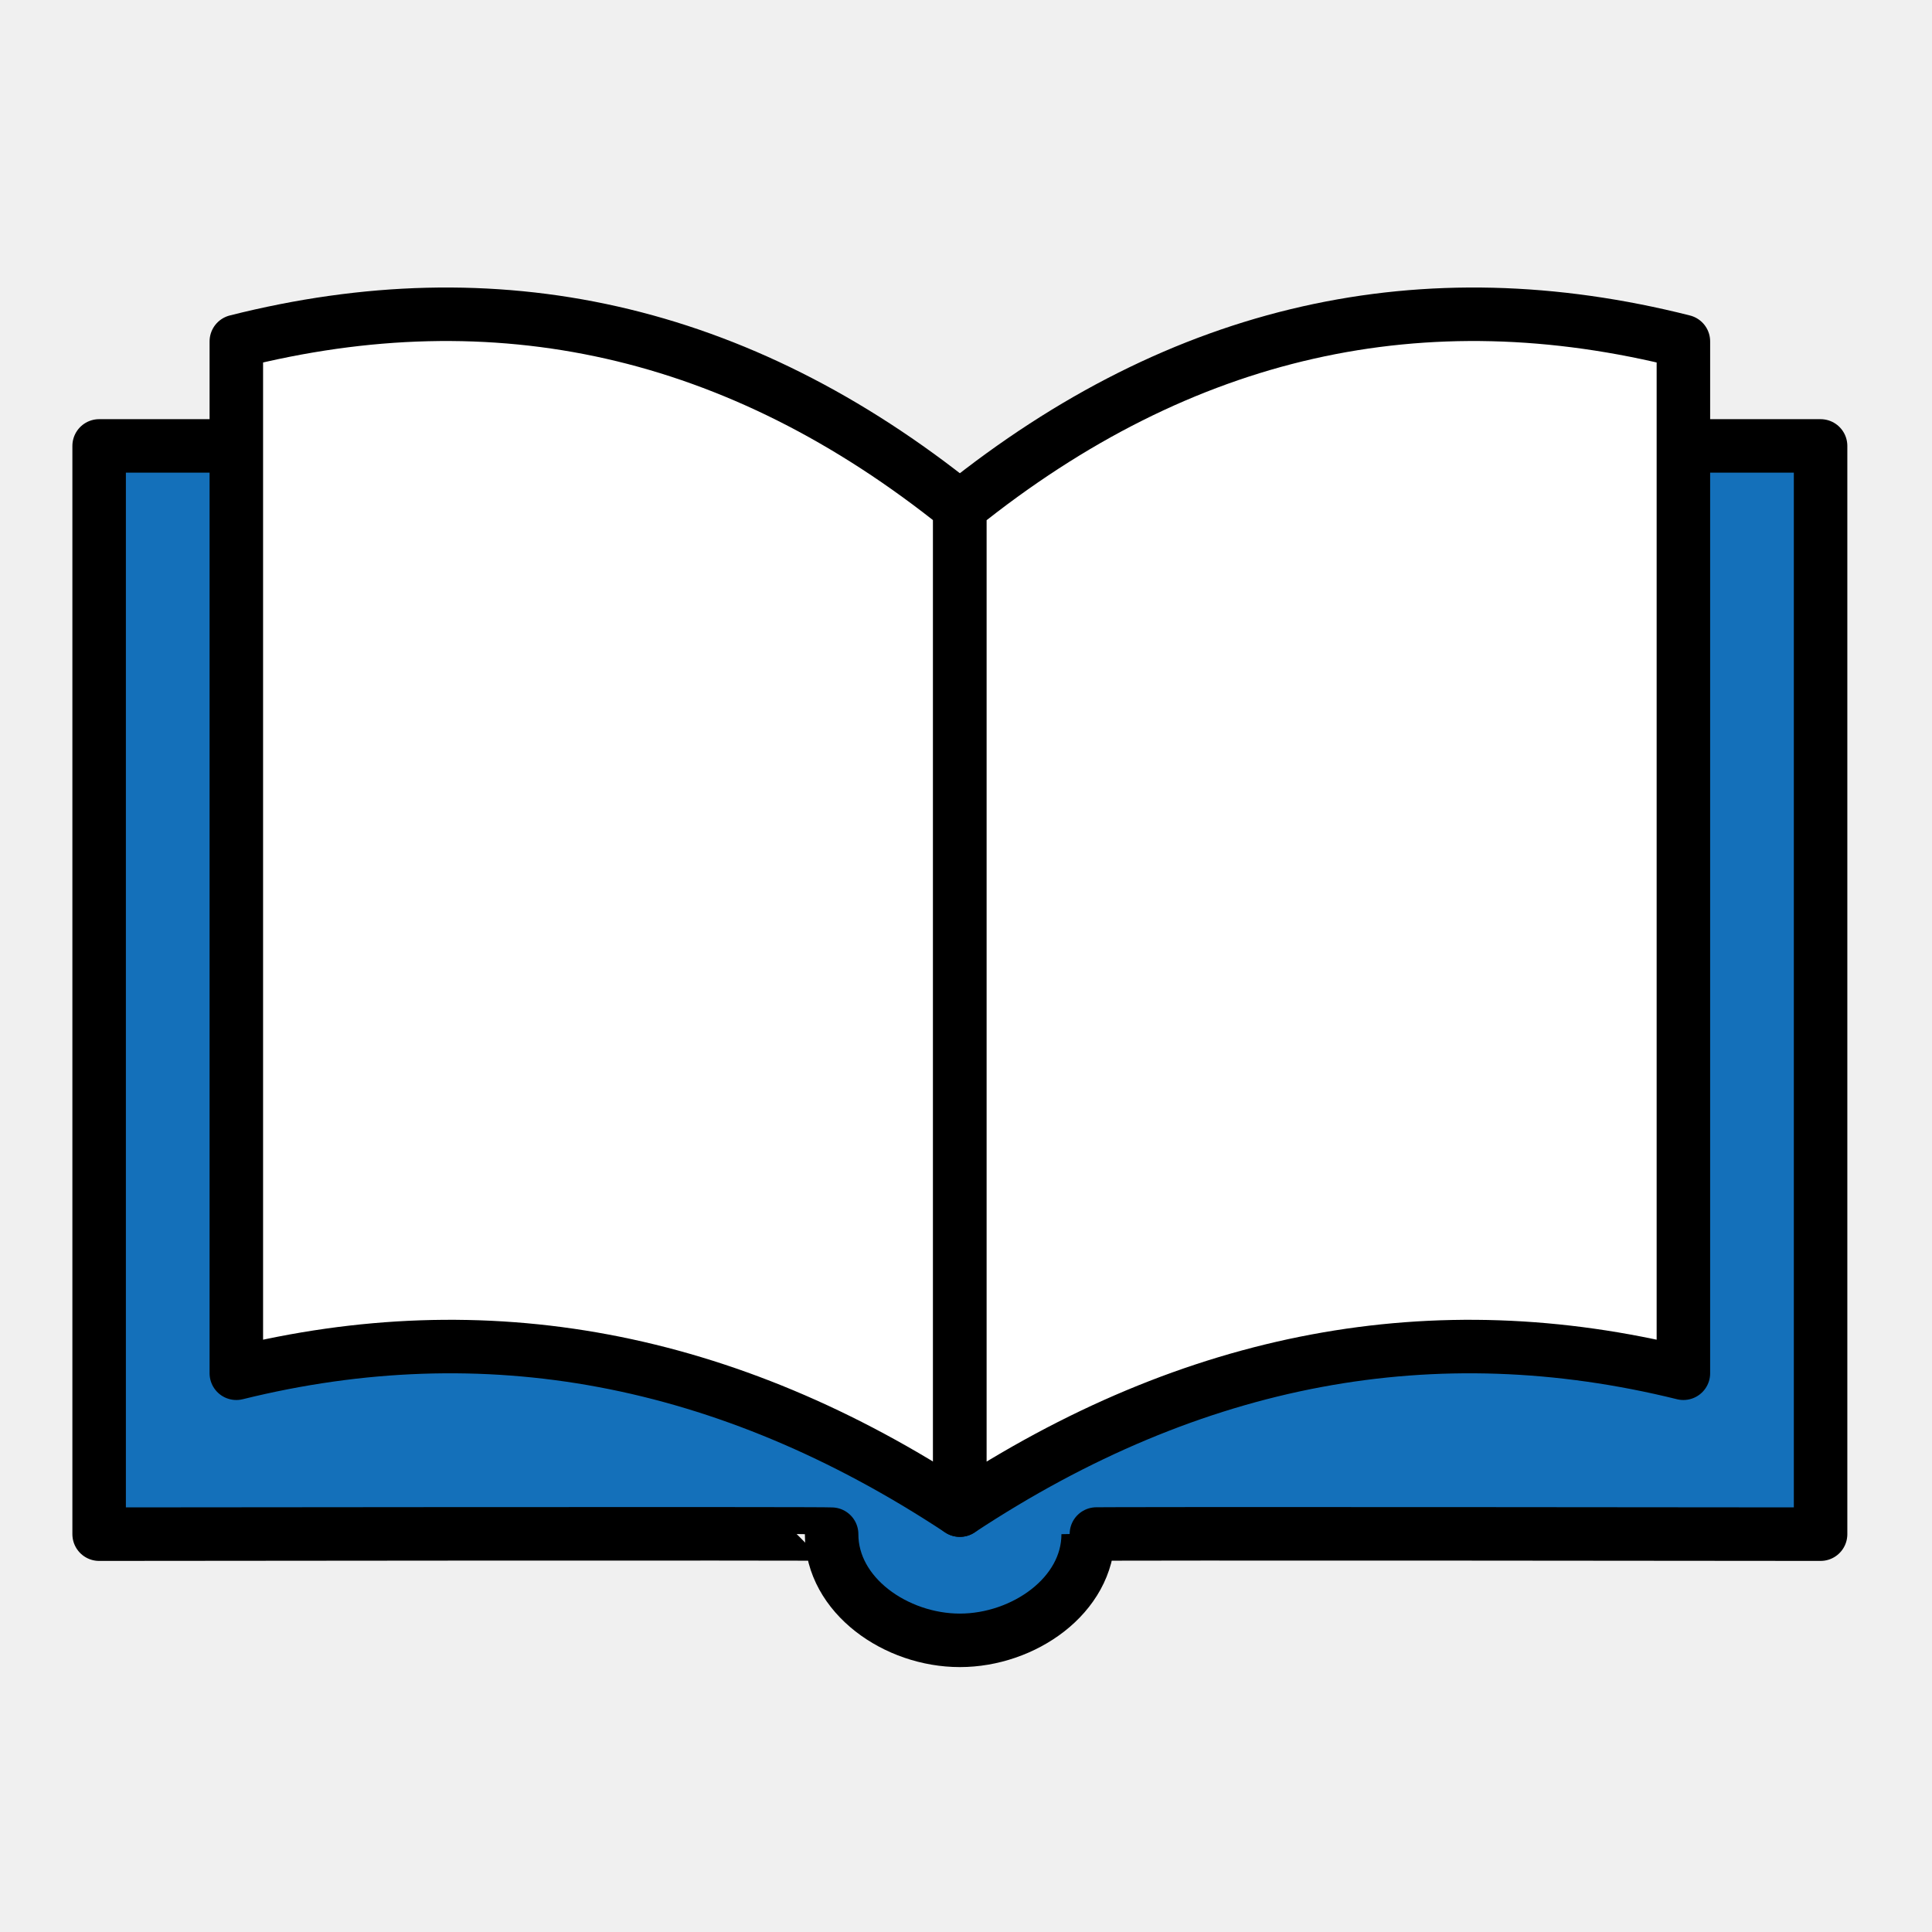
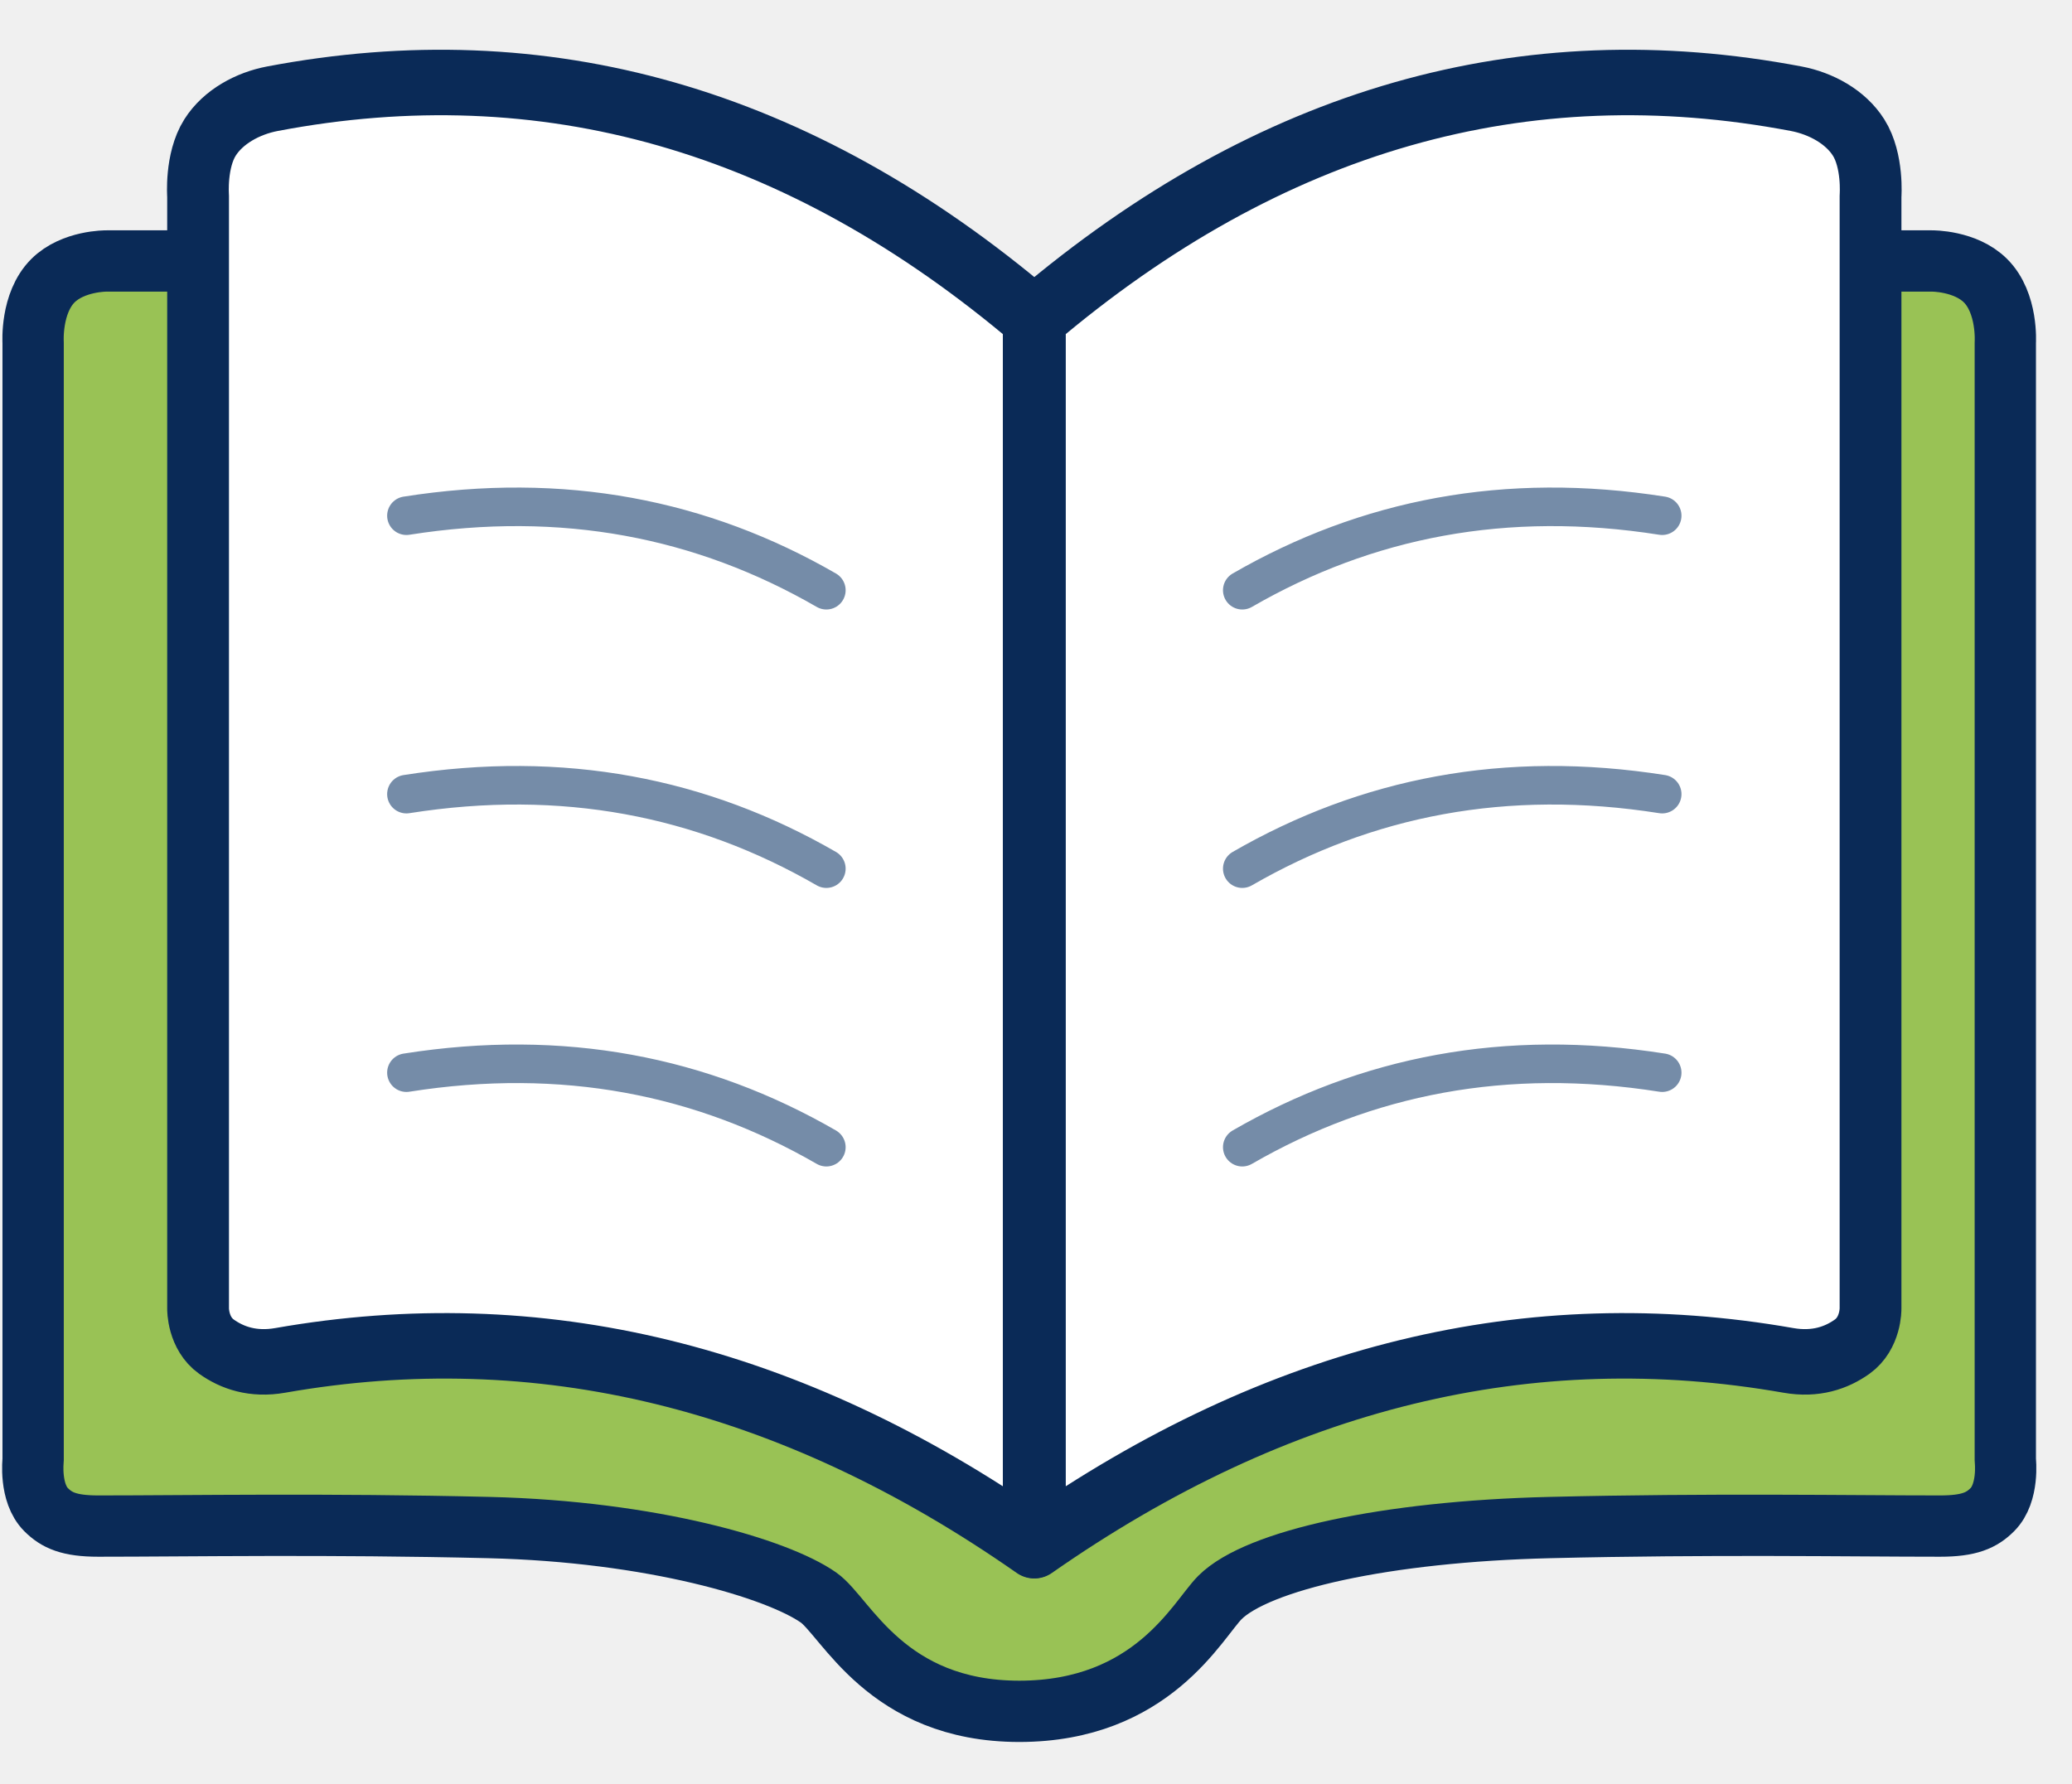
- <svg xmlns="http://www.w3.org/2000/svg" width="100%" height="100%" viewBox="0 0 35 35" version="1.1" xml:space="preserve" style="fill-rule:evenodd;clip-rule:evenodd;stroke-linecap:round;stroke-linejoin:round;stroke-miterlimit:1.585;">
-   <g transform="matrix(1,0,0,1,-2150,-14794)">
-     <g transform="matrix(0.96578,0,0,0.140572,439.011,14026.1)">
-       <g id="_5-6-years" transform="matrix(0.516678,0,0,0.421196,801.275,3194.18)">
-         <g transform="matrix(0.360046,4.62252e-46,0,9.8916,1859.11,-86869.3)">
-           <g transform="matrix(0.836366,0,0,0.256569,-6537.92,5034.31)">
-             <path d="M7891.85,16783.4L7974.96,16783.4L7995.62,16796.8L8013.34,16783.4L8099.39,16783.4L8099.39,16914.6C8099.39,16914.6 8011.09,16914.5 8011.09,16914.6C8011.09,16922 8003.3,16927.4 7995.62,16927.4C7987.94,16927.4 7980.16,16922 7980.16,16914.6C7980.16,16914.5 7891.85,16914.6 7891.85,16914.6L7891.85,16783.4Z" style="fill:rgb(20,112,186);stroke:black;stroke-width:6.45px;" />
+ <svg xmlns="http://www.w3.org/2000/svg" width="100%" height="100%" viewBox="0 0 36 31" version="1.1" xml:space="preserve" style="fill-rule:evenodd;clip-rule:evenodd;stroke-linecap:round;stroke-linejoin:round;stroke-miterlimit:1.585;">
+   <g transform="matrix(1,0,0,1,-147,-132)">
+     <g transform="matrix(1,0,0,1,619.8852,0)">
+       <g id="kniha" transform="matrix(3.65927,0,0,2.021086,6095.332,-9340.519)">
+         <g transform="matrix(0.045129,0,0,0.081709,-2150.947,3317.734)">
+           <path d="M7995.602,16936.043C7981.597,16936.035 7977.388,16926.104 7974.487,16924.067C7970.175,16921.039 7956.991,16917.118 7939.819,16916.703C7922.716,16916.289 7908.217,16916.548 7898.716,16916.548C7895.637,16916.548 7894.334,16915.935 7893.215,16914.816C7891.452,16913.052 7891.854,16909.607 7891.854,16909.607L7891.854,16791.99C7891.854,16791.99 7891.583,16787.845 7893.933,16785.494C7896.056,16783.372 7899.585,16783.415 7899.585,16783.415L7974.964,16783.415L7995.602,16796.793L8016.239,16783.415L8091.619,16783.415C8091.619,16783.415 8095.148,16783.372 8097.27,16785.494C8099.621,16787.845 8099.349,16791.99 8099.349,16791.99L8099.349,16909.607C8099.349,16909.607 8099.752,16913.052 8097.988,16914.816C8096.869,16915.935 8095.566,16916.548 8092.488,16916.548C8082.986,16916.548 8068.487,16916.289 8051.384,16916.703C8034.213,16917.118 8020.658,16920.126 8016.716,16924.067C8014.36,16926.424 8009.606,16936.035 7995.602,16936.043Z" style="fill:rgb(153,194,85);stroke:rgb(10,42,87);stroke-width:6.45px;" />
+         </g>
+         <g transform="matrix(1,0,0,1,4.341674,1.137523)">
+           <g>
+             <g transform="matrix(0.045484,0,0,0.087302,-2158.059,3222.577)">
+               <path d="M7995.621,16790.772L7995.621,16911.659C7970.129,16894.852 7943.897,16888.958 7916.963,16893.415C7914.112,16893.887 7911.931,16893.157 7910.307,16892.064C7908.334,16890.736 7908.387,16888.306 7908.387,16888.306L7908.387,16778.727C7908.387,16778.727 7908.102,16775.262 7909.632,16772.972C7910.999,16770.928 7913.572,16769.612 7916.143,16769.151C7944.469,16764.073 7970.999,16771.033 7995.621,16790.772Z" style="fill:white;stroke:rgb(10,42,87);stroke-width:6.45px;" />
+             </g>
+             <g>
+               <g transform="matrix(0.273279,0,0,0.494784,-1886.275,4411.297)">
+                 <path d="M332.642,574.545C330.482,573.298 328.065,572.821 325.346,573.25" style="fill:none;stroke:rgb(117,140,168);stroke-width:0.67px;stroke-miterlimit:1.414;" />
+               </g>
+               <g transform="matrix(0.273279,0,0,0.494784,-1886.275,4408.902)">
+                 <path d="M332.642,574.545C330.482,573.298 328.065,572.821 325.346,573.25" style="fill:none;stroke:rgb(117,140,168);stroke-width:0.67px;stroke-miterlimit:1.414;" />
+               </g>
+               <g transform="matrix(0.273279,0,0,0.494784,-1886.275,4406.508)">
+                 <path d="M332.642,574.545C330.482,573.298 328.065,572.821 325.346,573.25" style="fill:none;stroke:rgb(117,140,168);stroke-width:0.67px;stroke-miterlimit:1.414;" />
+               </g>
+             </g>
          </g>
-           <g transform="matrix(0.836366,0,0,0.256569,-6537.92,5034.31)">
-             <path d="M7995.62,16790.8L7995.62,16911.7C7967.43,16893.1 7938.34,16887.8 7908.39,16895.2L7908.39,16770.8C7939.64,16762.9 7968.77,16769.2 7995.62,16790.8Z" style="fill:white;stroke:black;stroke-width:6.45px;" />
+           <g transform="matrix(-1,0,0,1,-3588.767,0)">
+             <g transform="matrix(0.045484,0,0,0.087302,-2158.059,3222.577)">
+               <path d="M7995.621,16790.772L7995.621,16911.659C7970.129,16894.852 7943.897,16888.958 7916.963,16893.415C7914.112,16893.887 7911.931,16893.157 7910.307,16892.064C7908.334,16890.736 7908.387,16888.306 7908.387,16888.306L7908.387,16778.727C7908.387,16778.727 7908.102,16775.262 7909.632,16772.972C7910.999,16770.928 7913.572,16769.612 7916.143,16769.151C7944.469,16764.073 7970.999,16771.033 7995.621,16790.772Z" style="fill:white;stroke:rgb(10,42,87);stroke-width:6.45px;" />
+             </g>
+             <g>
+               <g transform="matrix(0.273279,0,0,0.494784,-1886.275,4411.297)">
+                 <path d="M332.642,574.545C330.482,573.298 328.065,572.821 325.346,573.25" style="fill:none;stroke:rgb(117,140,168);stroke-width:0.67px;stroke-miterlimit:1.414;" />
+               </g>
+               <g transform="matrix(0.273279,0,0,0.494784,-1886.275,4408.902)">
+                 <path d="M332.642,574.545C330.482,573.298 328.065,572.821 325.346,573.25" style="fill:none;stroke:rgb(117,140,168);stroke-width:0.67px;stroke-miterlimit:1.414;" />
+               </g>
+               <g transform="matrix(0.273279,0,0,0.494784,-1886.275,4406.508)">
+                 <path d="M332.642,574.545C330.482,573.298 328.065,572.821 325.346,573.25" style="fill:none;stroke:rgb(117,140,168);stroke-width:0.67px;stroke-miterlimit:1.414;" />
+               </g>
+             </g>
          </g>
-           <g transform="matrix(-0.836366,0,0,0.256569,6836.61,5034.31)">
-             <path d="M7995.62,16790.8L7995.62,16911.7C7967.43,16893.1 7938.34,16887.8 7908.39,16895.2L7908.39,16770.8C7939.64,16762.9 7968.77,16769.2 7995.62,16790.8Z" style="fill:white;stroke:black;stroke-width:6.45px;" />
-           </g>
-         </g>
-         <g transform="matrix(2.08476,0,0,17.57,-8638.66,-222293)">
-           <rect x="5044.79" y="12958.9" width="32.945" height="32.945" style="fill:none;" />
        </g>
      </g>
    </g>
  </g>
</svg>
